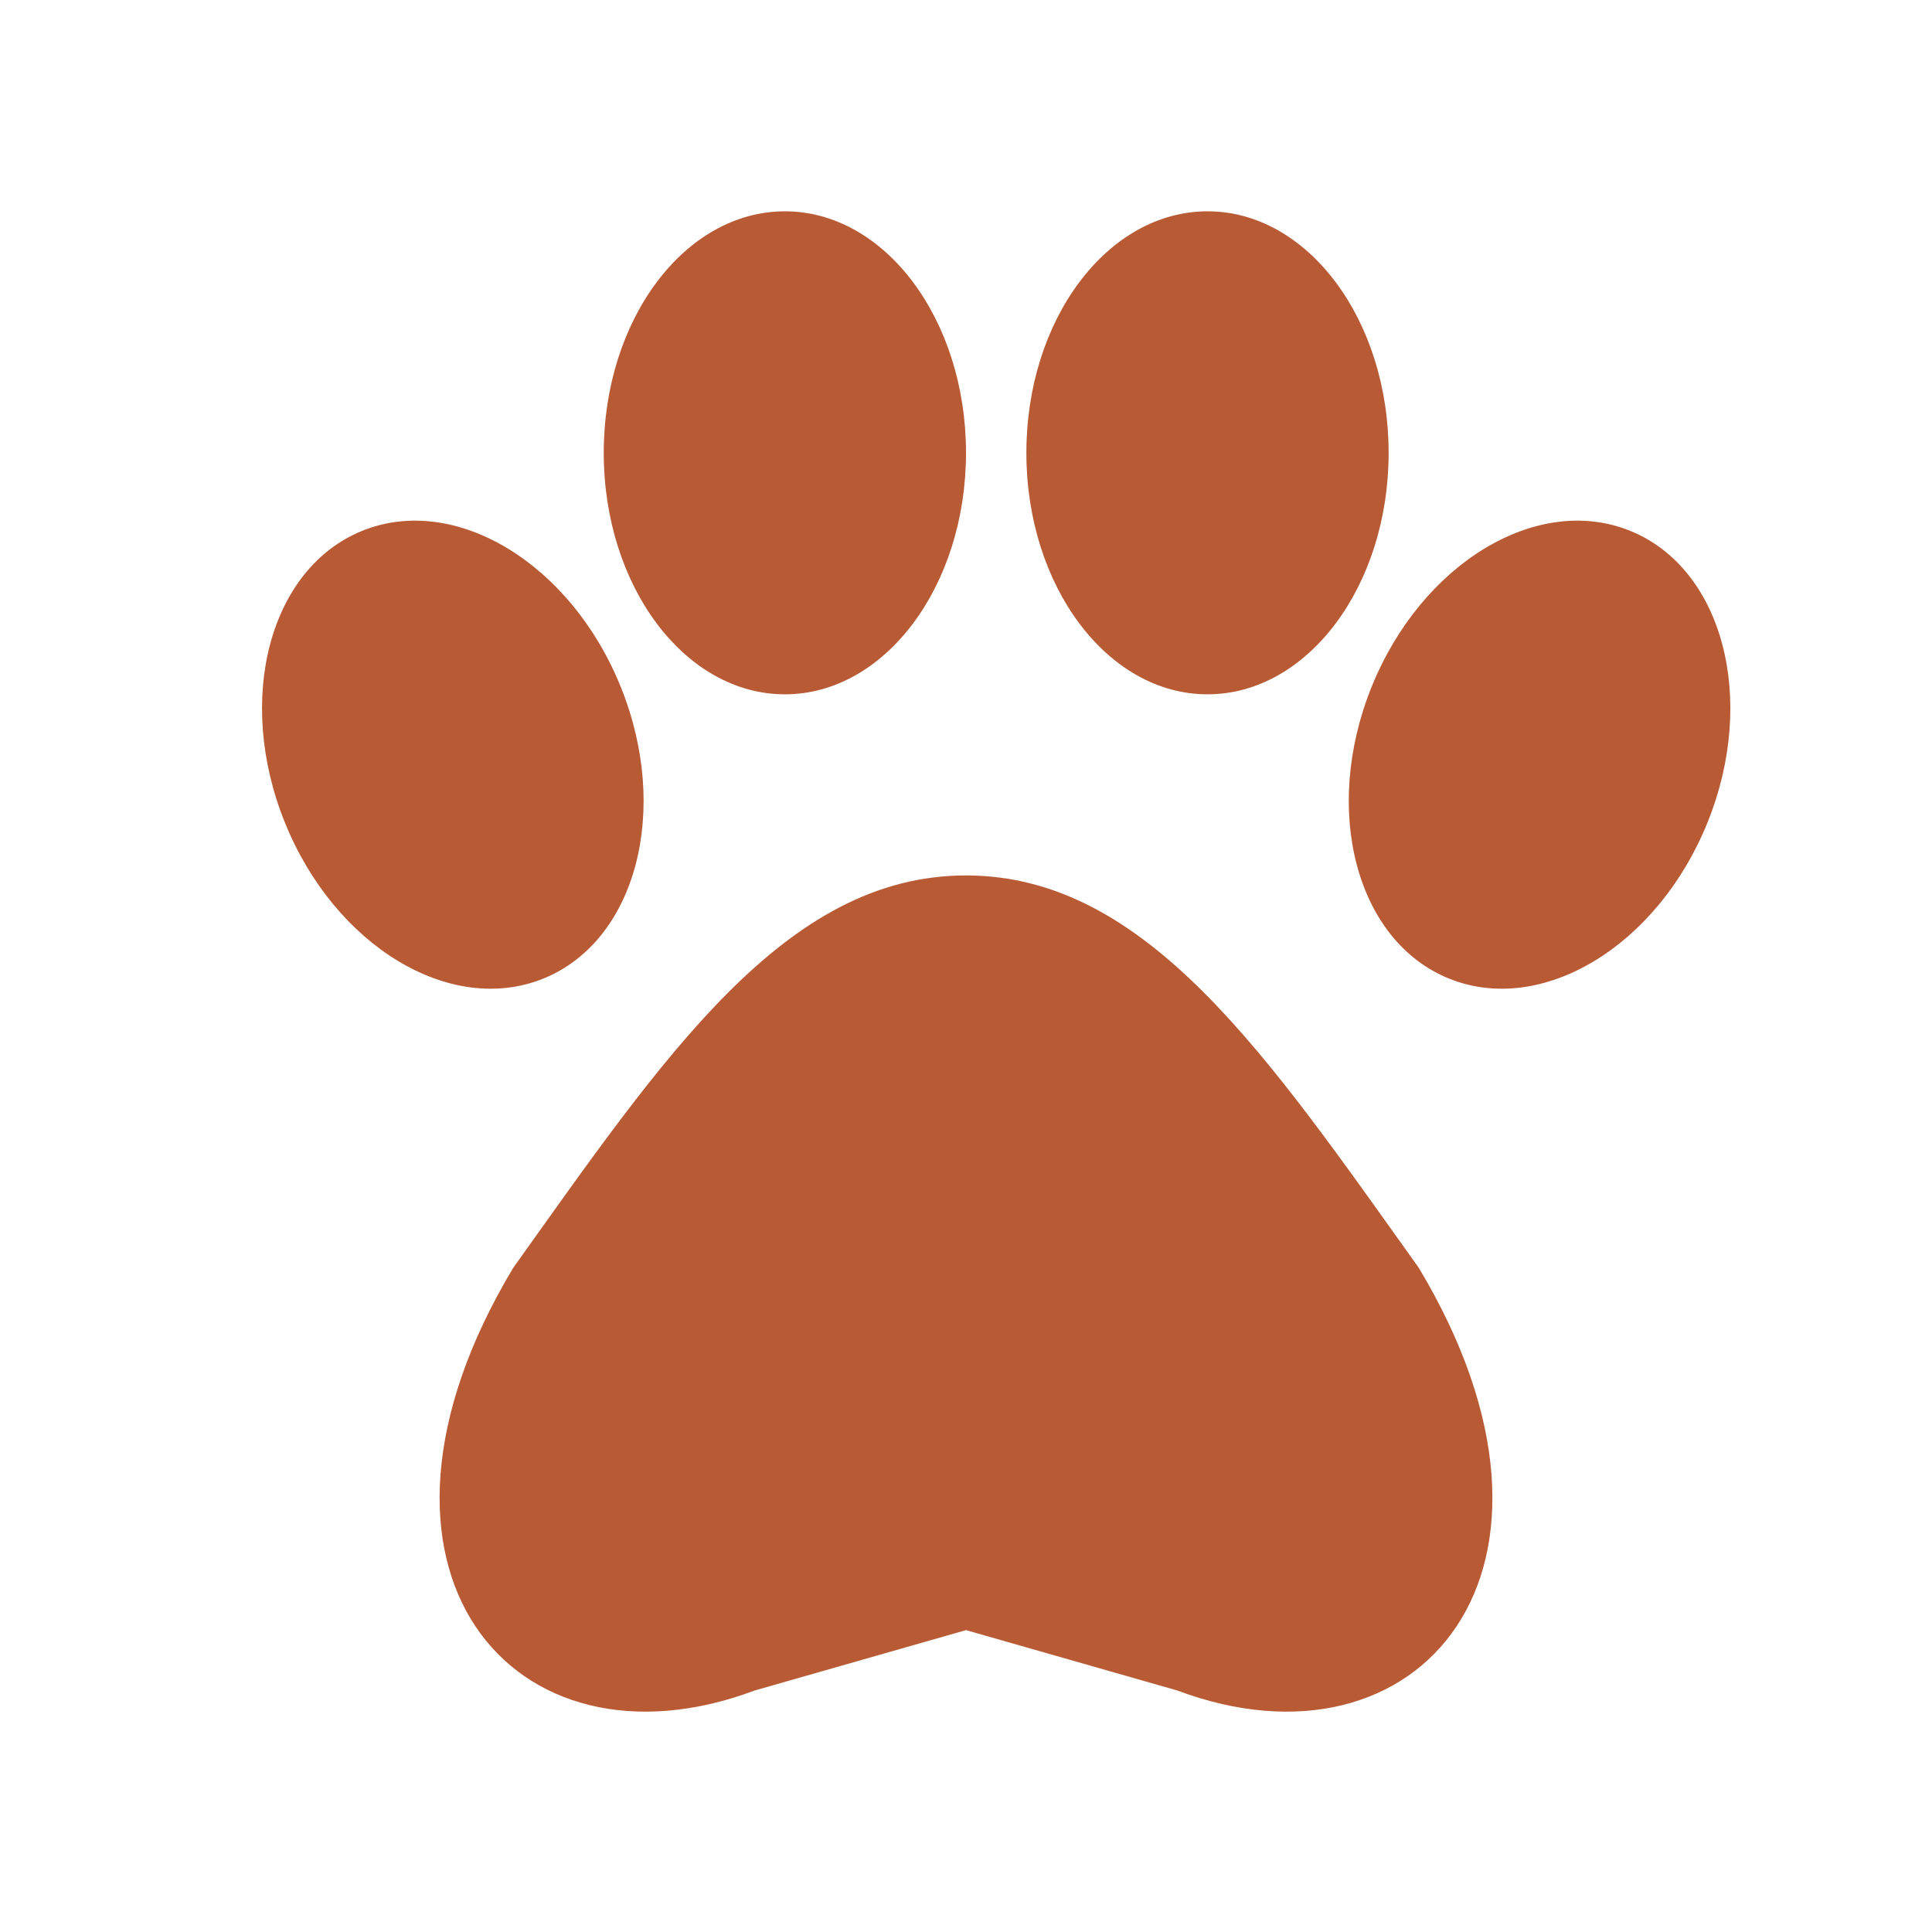
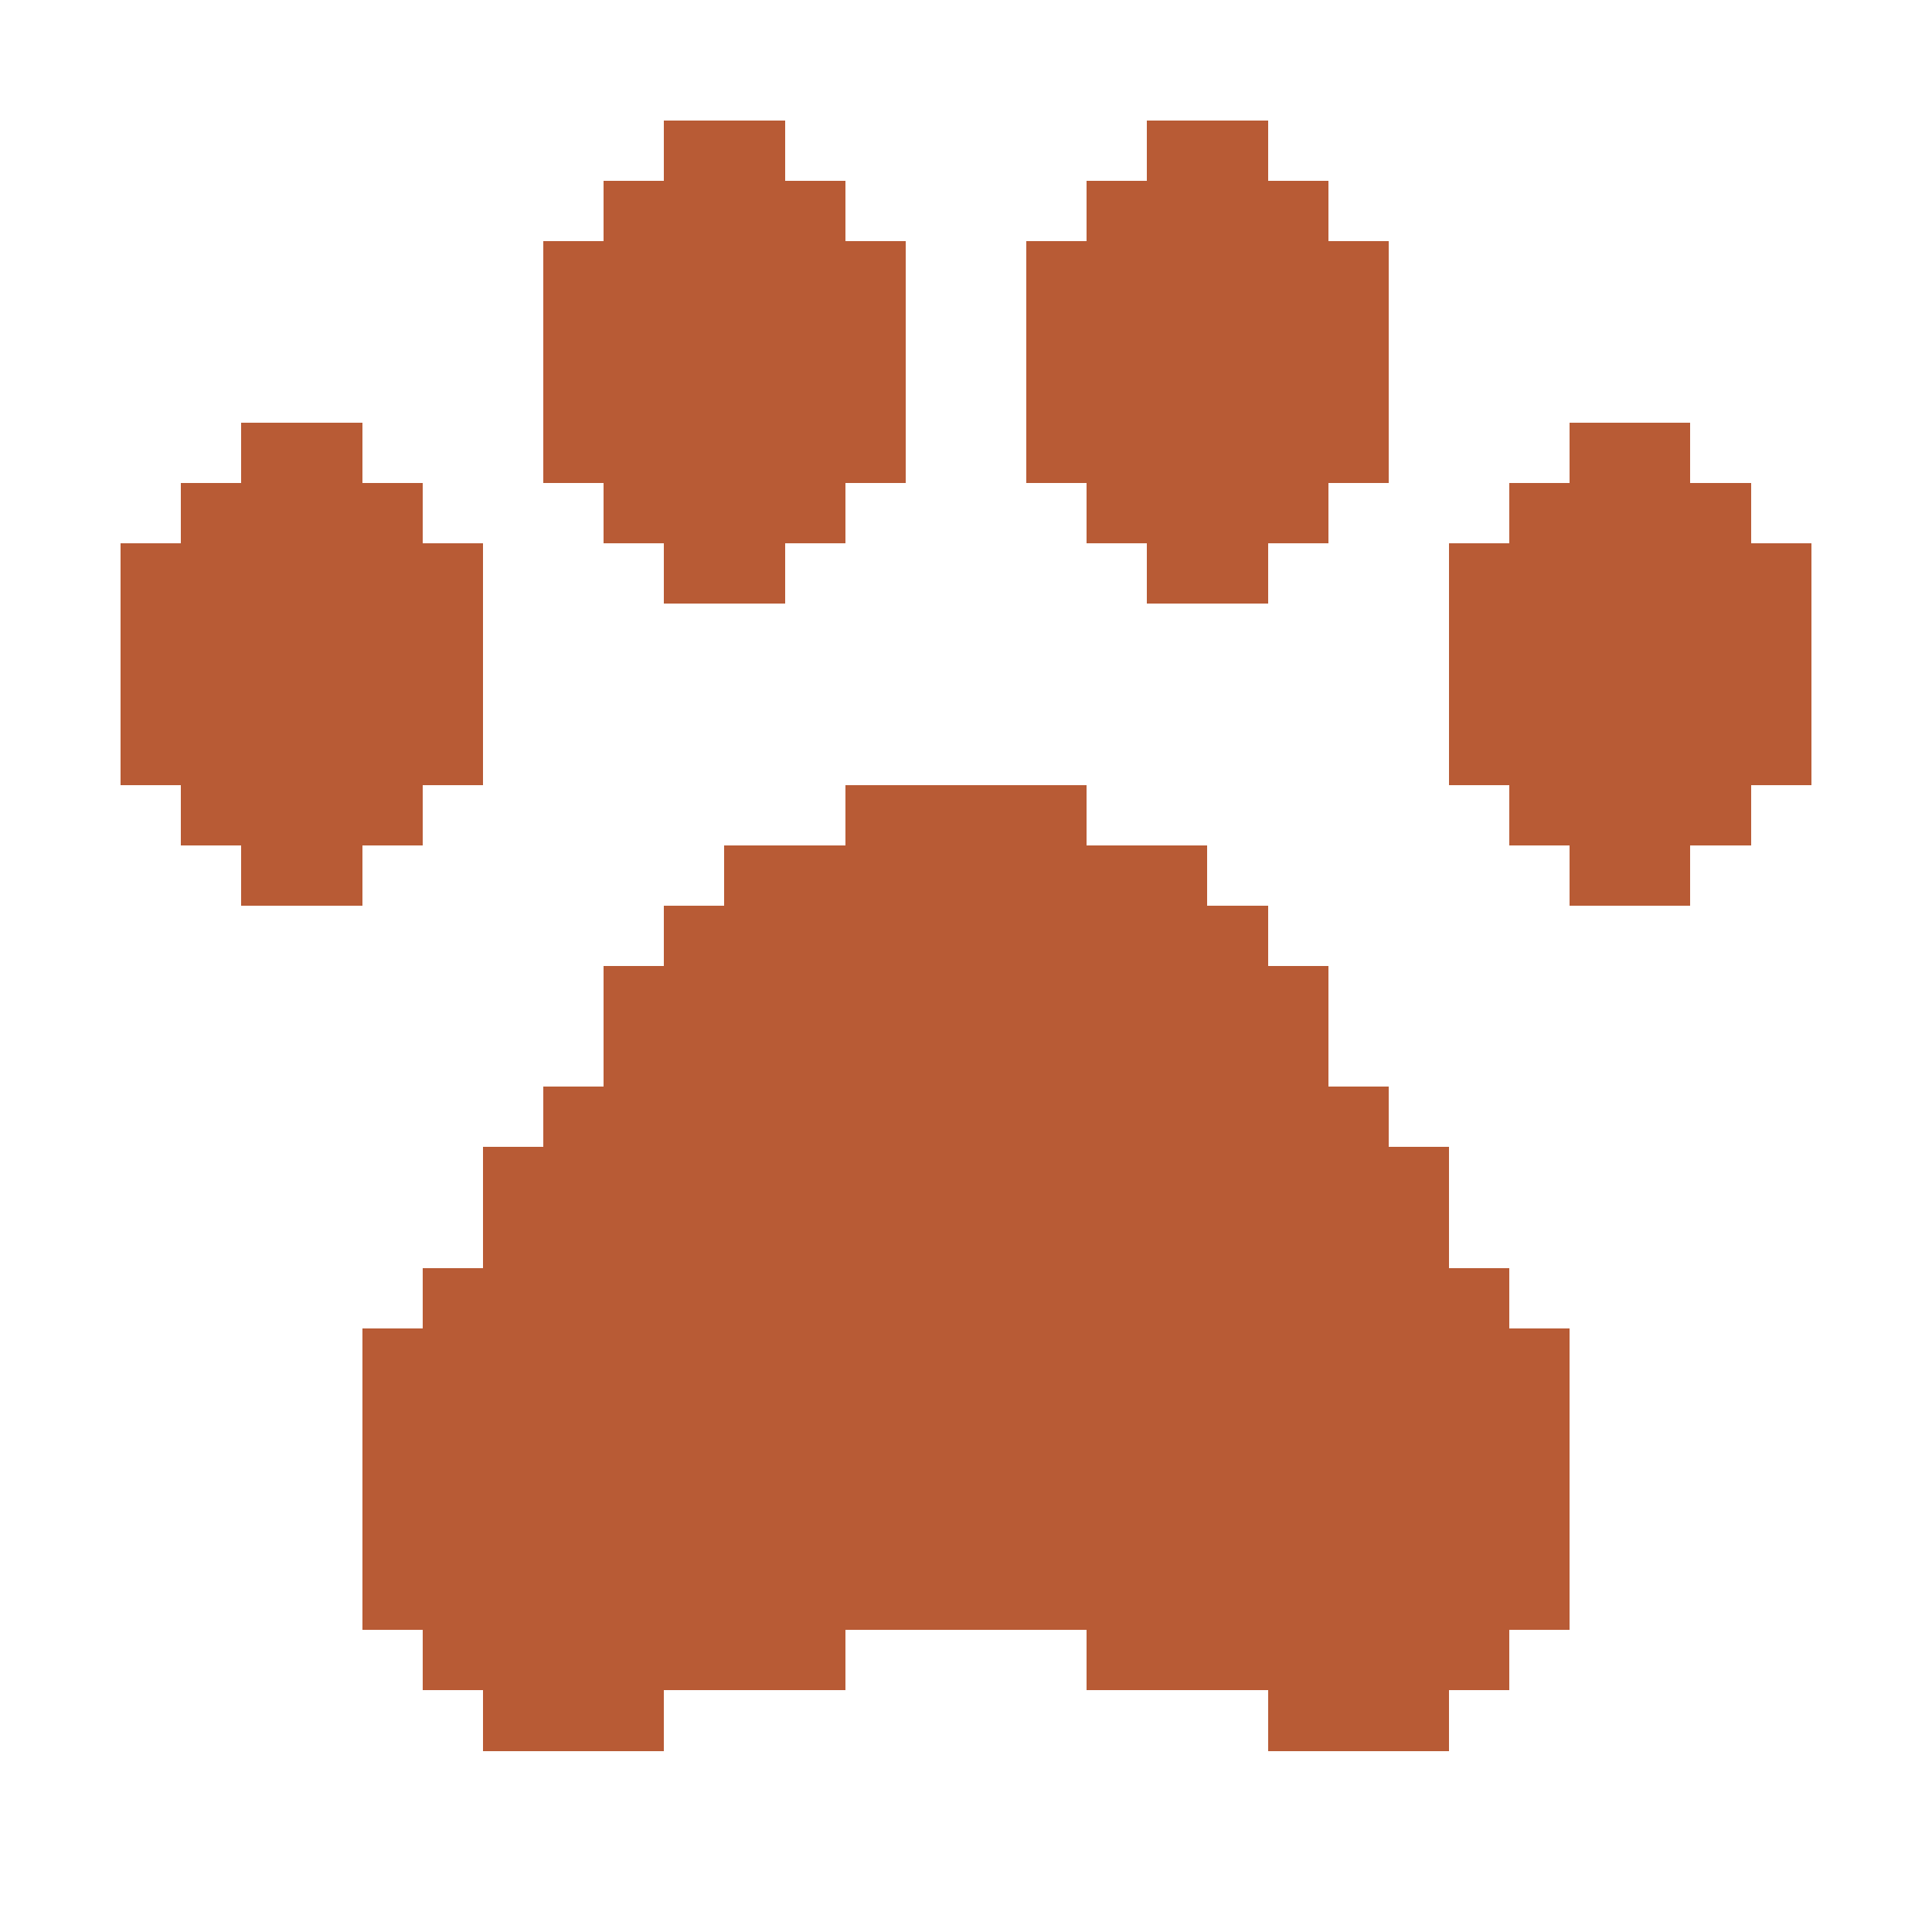
- <svg xmlns="http://www.w3.org/2000/svg" viewBox="0 0 64 64" fill="#b85b35">
-   <ellipse cx="15" cy="25" rx="6" ry="8" transform="rotate(-22 15 25)" />
-   <ellipse cx="26" cy="15" rx="6" ry="8" />
-   <ellipse cx="40" cy="15" rx="6" ry="8" />
-   <ellipse cx="51" cy="25" rx="6" ry="8" transform="rotate(22 51 25)" />
-   <path d="M32 29c-6 0-10 6-15 13-6 10 0 17 8 14l7-2 7 2c8 3 14-4 8-14-5-7-9-13-15-13z" />
+ <svg xmlns="http://www.w3.org/2000/svg" viewBox="0 0 32 32" shape-rendering="crispEdges">
+   <path fill="#b85b35" d="M11 2h2v1H11zM19 2h2v1H19zM10 3h4v1H10zM18 3h4v1H18zM9 4h6v1H9zM17 4h6v1H17zM9 5h6v1H9zM17 5h6v1H17zM9 6h6v1H9zM17 6h6v1H17zM4 7h2v1H4zM9 7h6v1H9zM17 7h6v1H17zM26 7h2v1H26zM3 8h4v1H3zM10 8h4v1H10zM18 8h4v1H18zM25 8h4v1H25zM2 9h6v1H2zM11 9h2v1H11zM19 9h2v1H19zM24 9h6v1H24zM2 10h6v1H2zM24 10h6v1H24zM2 11h6v1H2zM24 11h6v1H24zM2 12h6v1H2zM24 12h6v1H24zM3 13h4v1H3zM14 13h4v1H14zM25 13h4v1H25zM4 14h2v1H4zM12 14h8v1H12zM26 14h2v1H26zM11 15h10v1H11zM10 16h12v1H10zM10 17h12v1H10zM9 18h14v1H9zM8 19h16v1H8zM8 20h16v1H8zM7 21h18v1H7zM6 22h20v1H6zM6 23h20v1H6zM6 24h20v1H6zM6 25h20v1H6zM6 26h20v1H6zM7 27h7v1H7zM18 27h7v1H18zM8 28h3v1H8zM21 28h3v1H21z" />
</svg>
